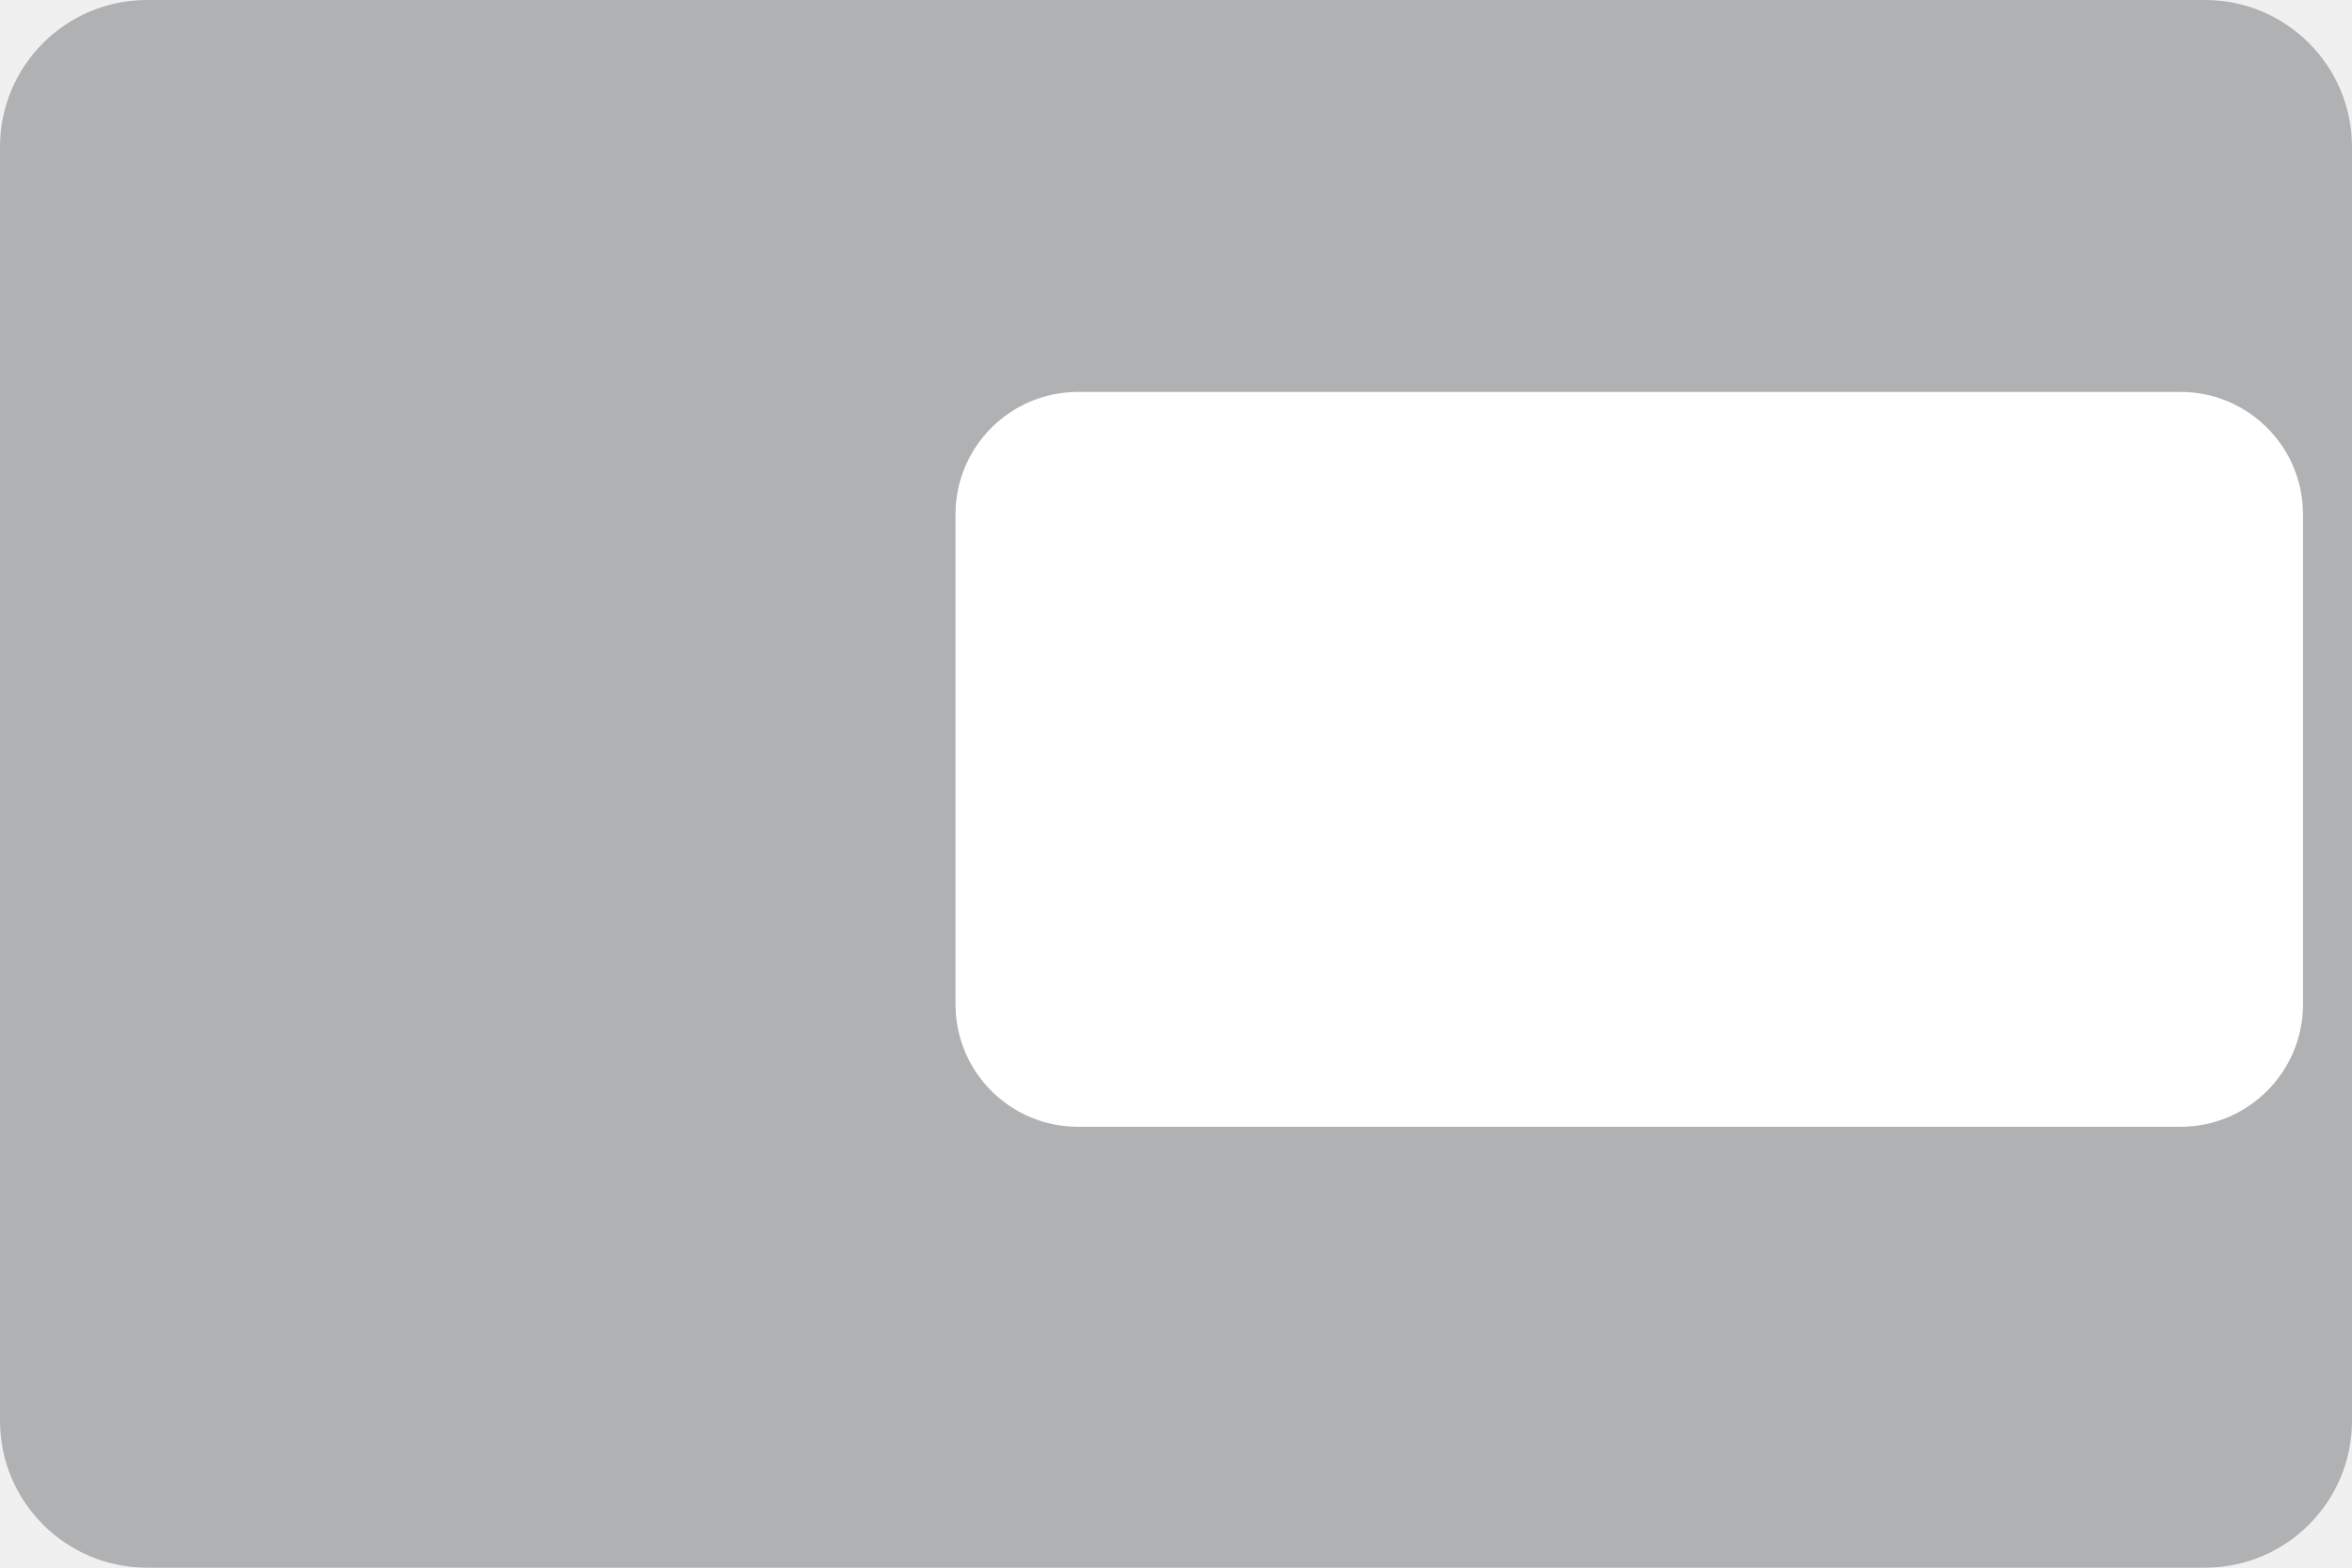
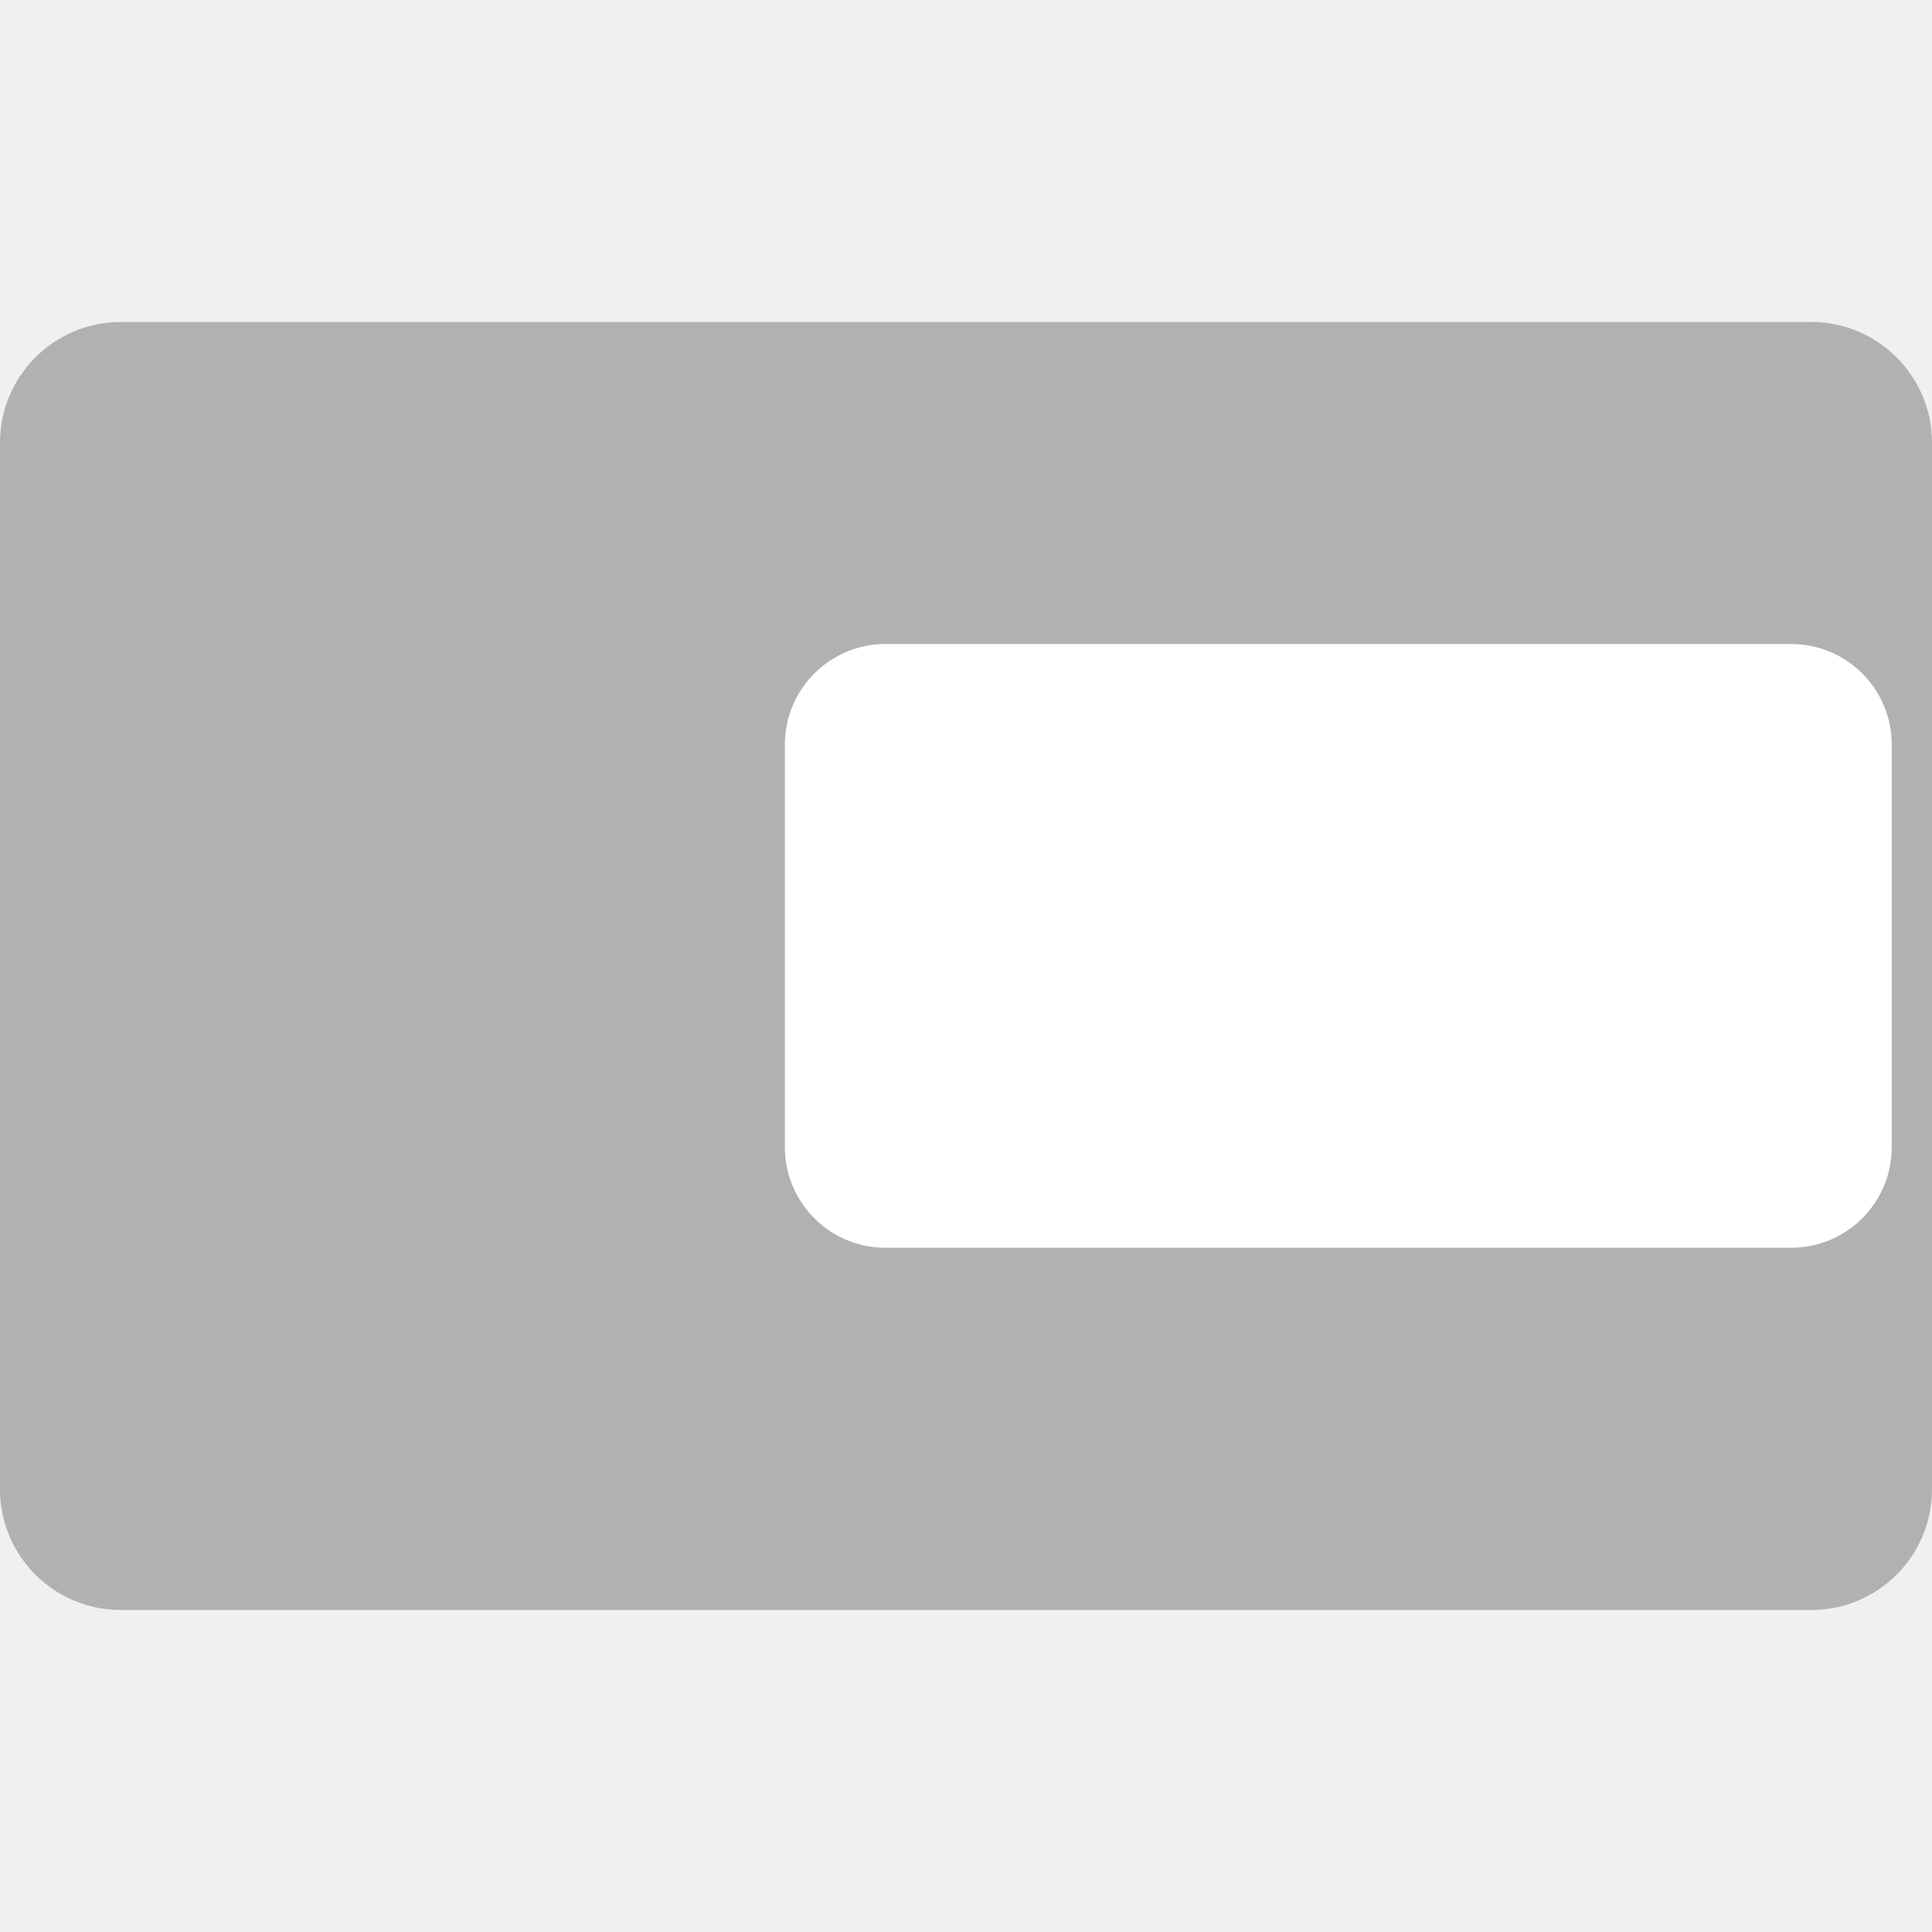
- <svg xmlns="http://www.w3.org/2000/svg" version="1.0" width="192" height="128" viewBox="0 0 192 128">
-   <rect id="screen" stroke="#AFB1B3" fill="#AFB1B3" stroke-width="4" x="2" y="2" rx="10" width="188" height="124" />
+ <svg xmlns="http://www.w3.org/2000/svg" version="1.0" width="16" height="16" viewBox="0 0 192 128">
+   <rect id="screen" stroke="#AFB1B3" stroke-width="4" fill="#AFB1B3" x="2" y="2" rx="10" width="188" height="124" />
  <rect id="move-right" x="78" y="32" width="110" height="60" rx="10" fill="white" />
</svg>
